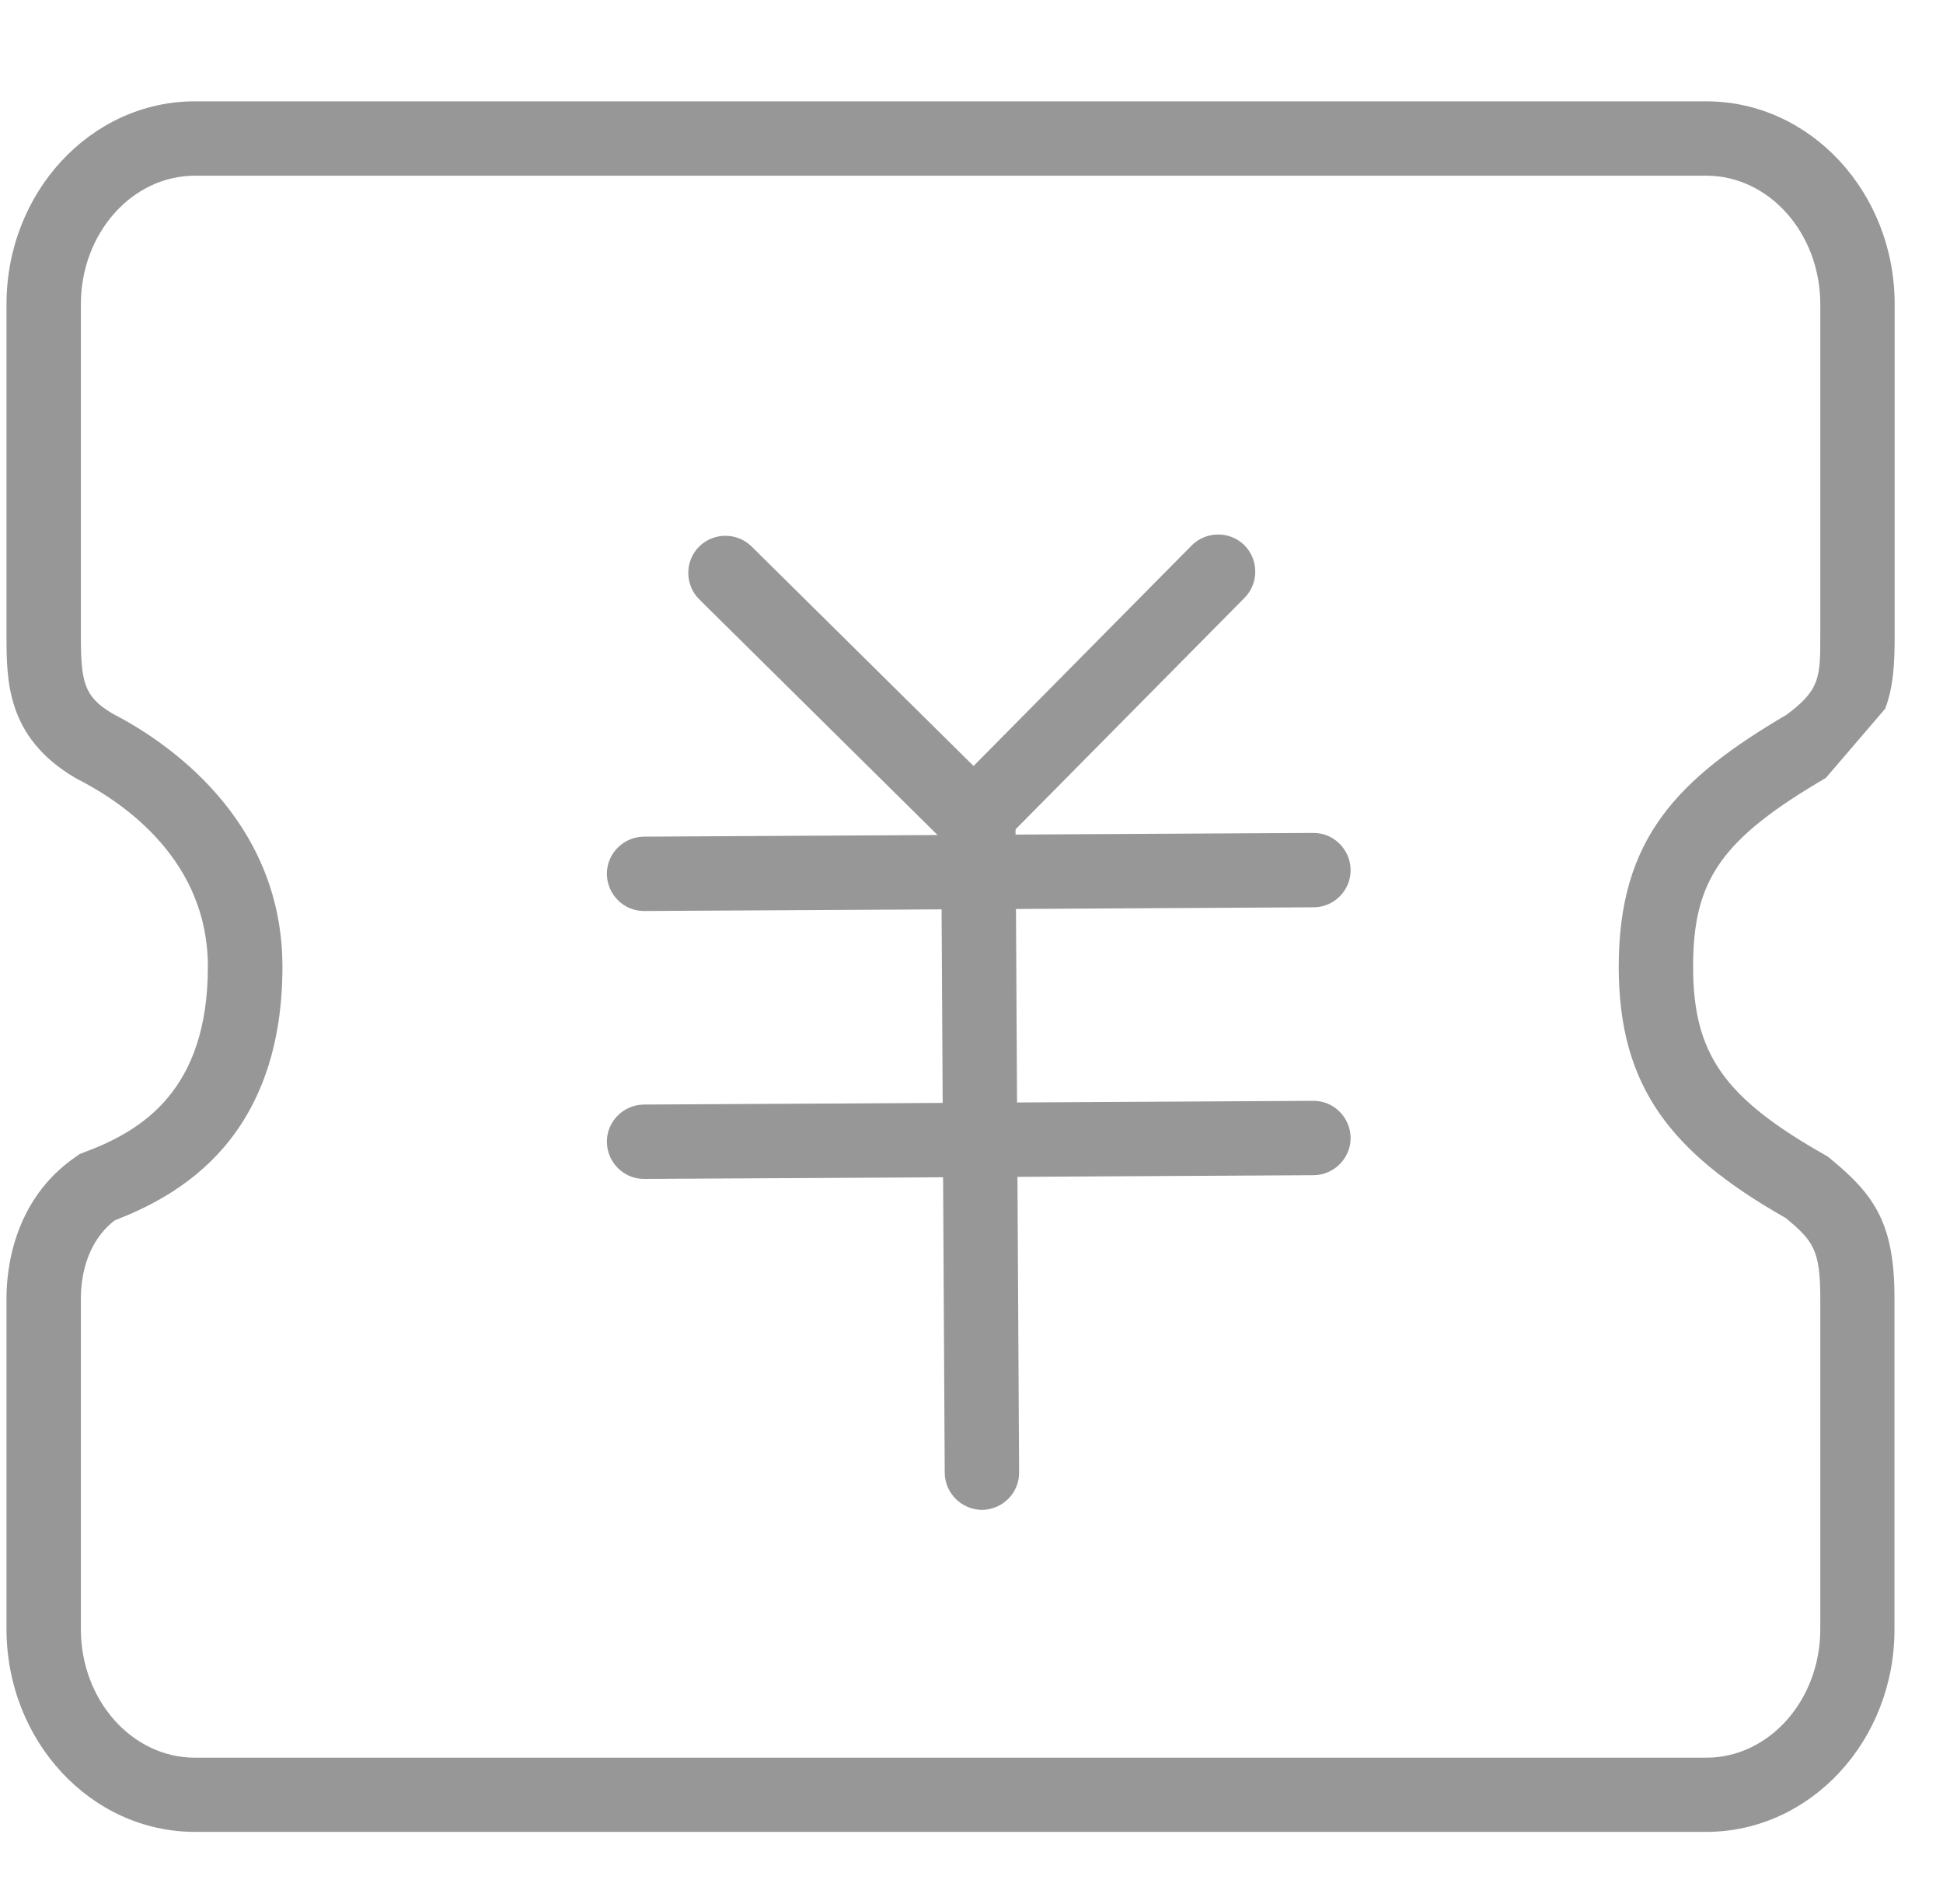
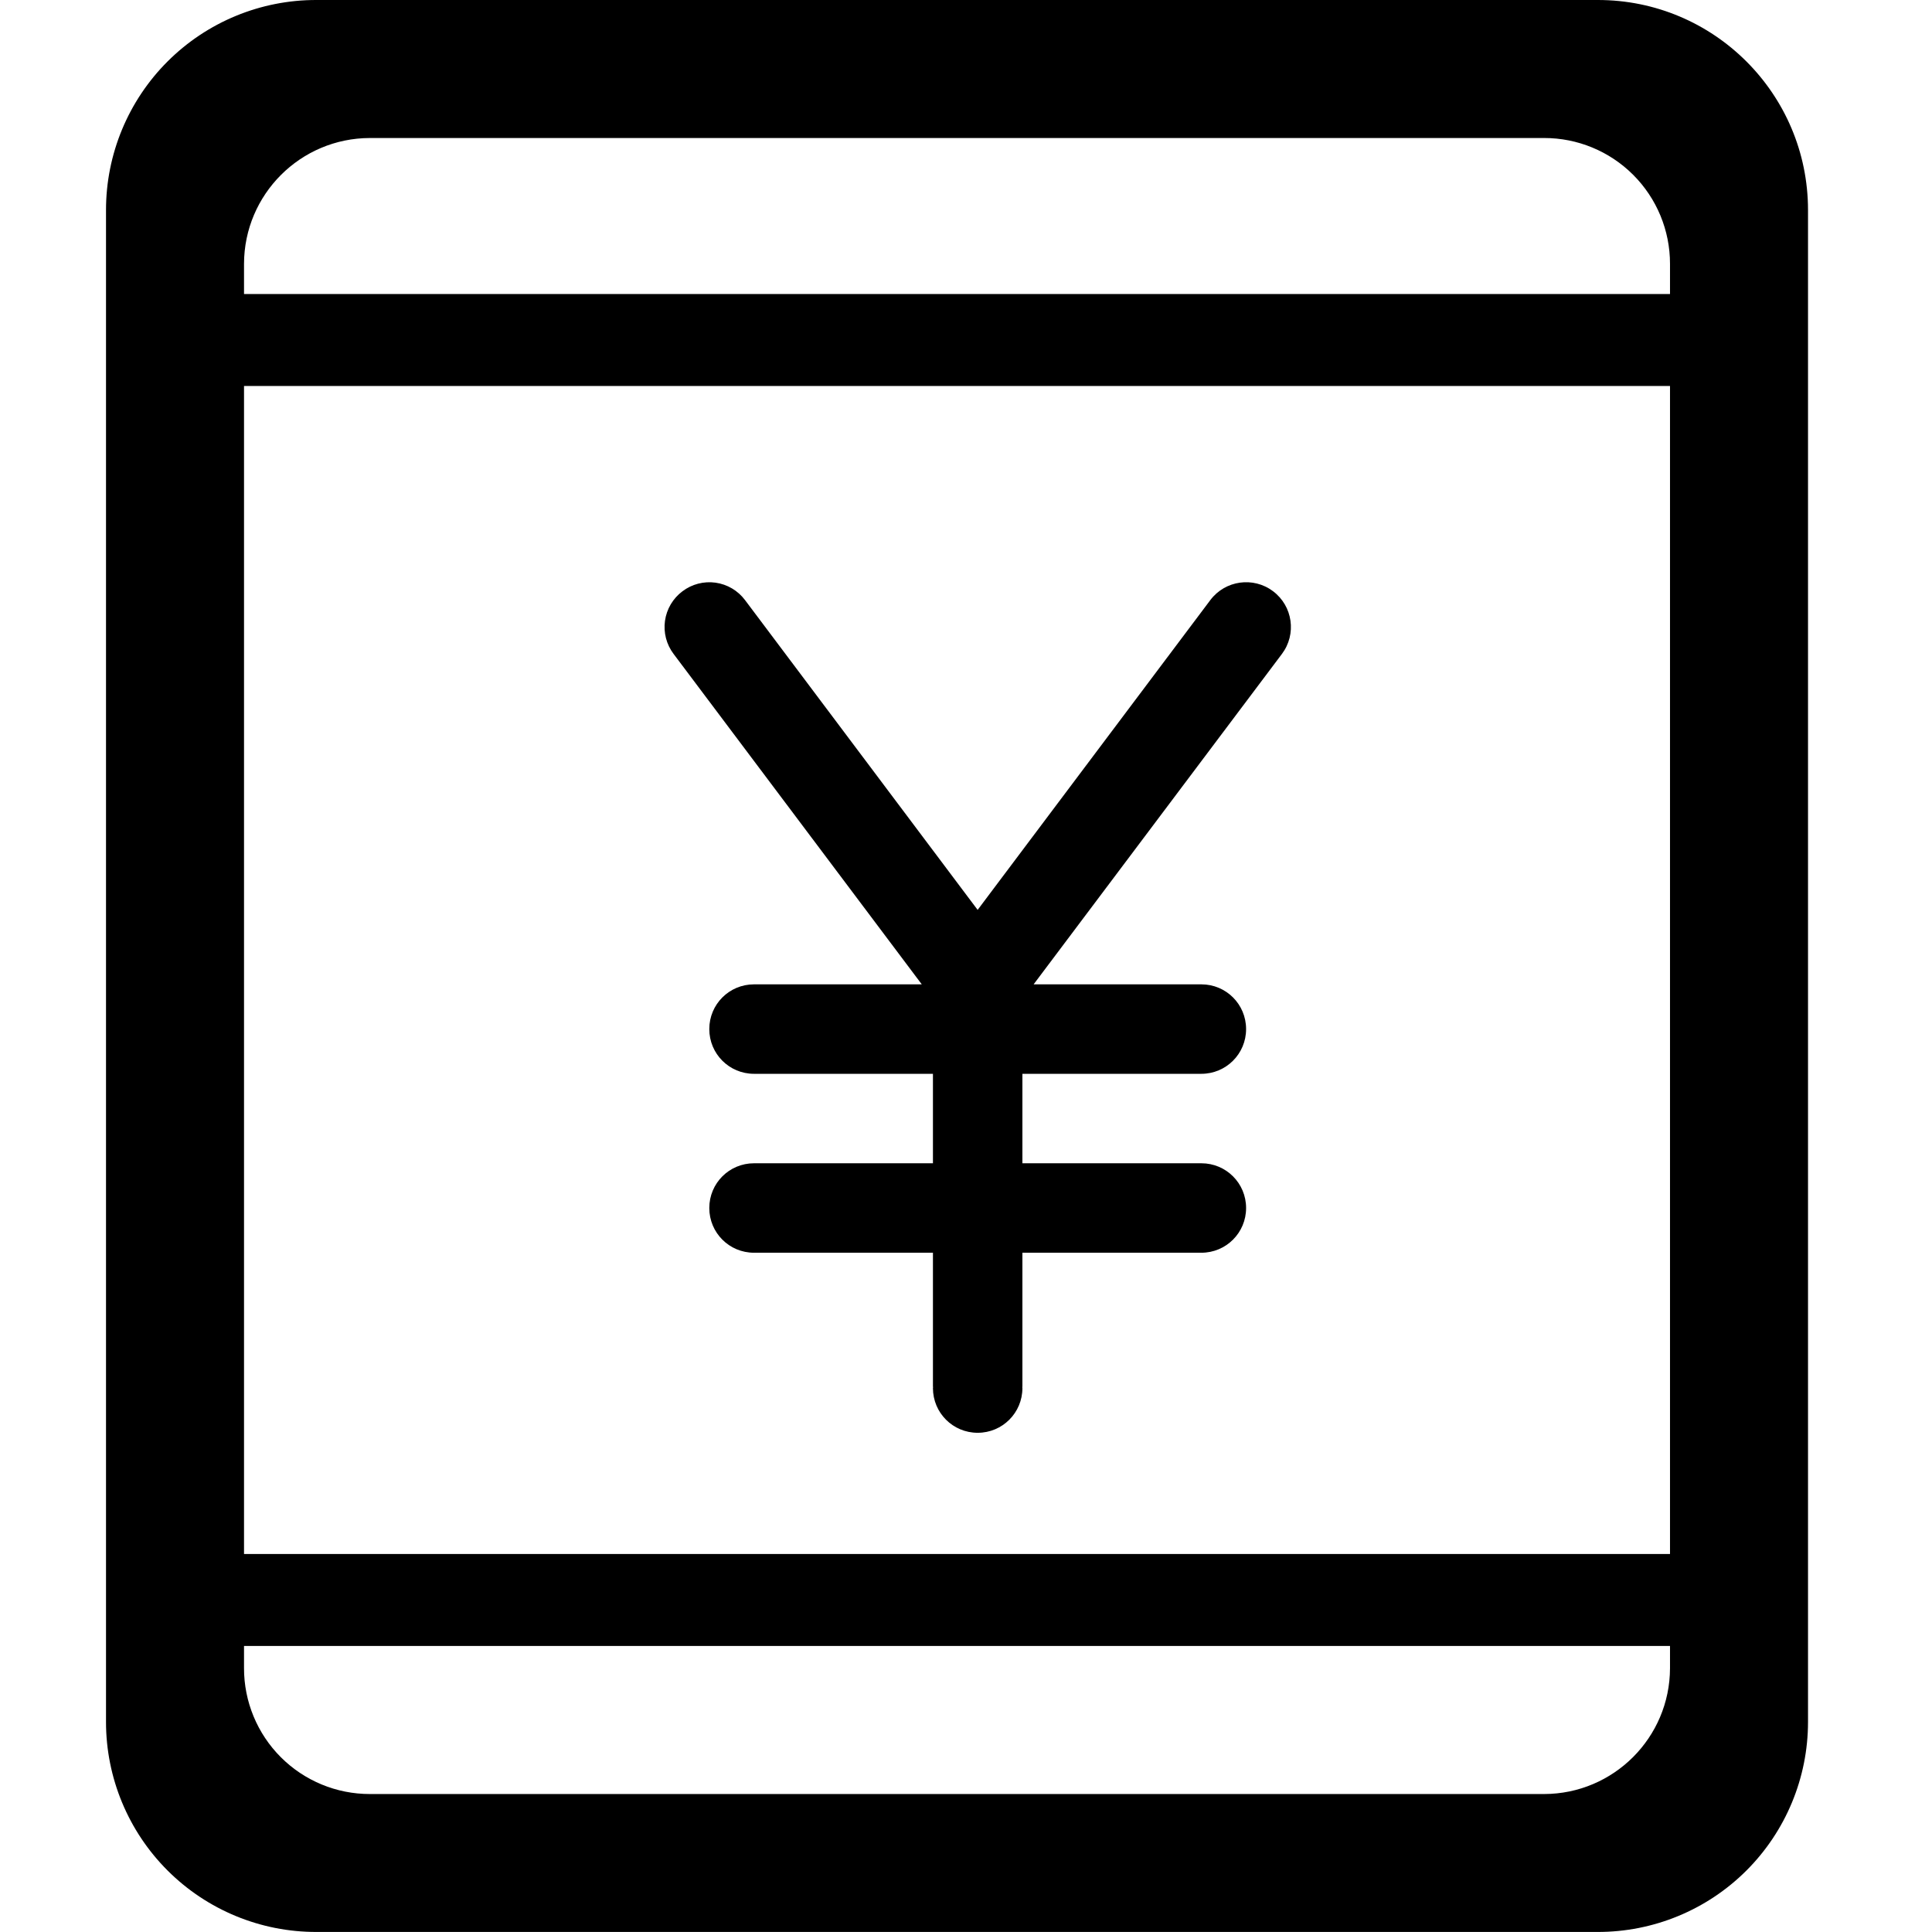
- <svg xmlns="http://www.w3.org/2000/svg" t="1561684862789" class="icon" viewBox="0 0 1045 1024" version="1.1" p-id="2325" width="65.312" height="64">
-   <defs>
-     <style type="text/css" />
-   </defs>
-   <path d="M917.7 985.3H104.8c-55.9 0-101.3-48.9-101.3-109.1V698.1c0-15.1 3.6-52.9 37.4-76l2-1.4 2.3-0.9c31-11.5 66.6-33.2 66.6-99.9 0-56.6-44.1-87.6-70.4-101l-1.1-0.6C3.5 396.5 3.5 366.1 3.5 341.7V163.6c0-60.2 45.4-109.1 101.3-109.1h812.9c55.9 0 101.3 48.9 101.3 109.1v178.2c0 14.8-0.6 27.5-5.1 39.4L982 418.4c-56.1 32.9-71.4 54.7-71.4 101.5 0 46.9 16.6 70.6 71.1 101.4l1.5 0.9 1.3 1.1c23.8 19.5 34.4 35 34.4 74.8v178.2c0.1 60.1-45.3 109-101.2 109z m-856-328.9c-16.4 12.6-18.2 33.2-18.2 41.7v178.2c0 38.1 27.5 69.1 61.3 69.1h812.9c33.8 0 61.3-31 61.3-69.1V698.1c0-25.8-3.9-30.8-18.5-42.9-33-18.8-53.9-36.2-67.9-56.2-15-21.6-22-46.7-22-79.1 0-69 31.7-101 90.3-135.5C979 371 979 364.1 979 341.7V163.6c0-38.1-27.5-69.1-61.3-69.1H104.8c-33.8 0-61.3 31-61.3 69.1v178.2c0 25.2 1.7 32.8 16.8 41.9 28 14.4 91.6 56.1 91.6 136.3 0 40.4-10.8 73.3-32.1 97.8-18.7 21.4-41.6 32.2-58.1 38.6z" fill="#979797" p-id="2326" />
-   <path d="M504.1 449l-128-126.6c-7.8-7.7-7.9-20.5-0.2-28.3 7.7-7.8 20.5-7.9 28.3-0.2l128 126.6c7.8 7.7 7.9 20.5 0.2 28.3-7.7 7.9-20.5 7.9-28.3 0.2z" fill="#979797" p-id="2327" />
-   <path d="M514.3 421.4l126.6-128c7.7-7.8 20.5-7.9 28.3-0.2 7.8 7.7 7.9 20.5 0.2 28.3l-126.6 128c-7.7 7.8-20.5 7.9-28.3 0.2-7.8-7.7-7.9-20.5-0.2-28.3z" fill="#979797" p-id="2328" />
-   <path d="M706.5 488l-360 2c-11 0.1-20-8.9-20.1-19.9-0.1-11 8.9-20 19.9-20.1l360-2c11-0.1 20 8.9 20.1 19.9 0.1 11-8.9 20.1-19.9 20.1zM706.5 632.1l-360 2c-11 0.1-20-8.9-20.1-19.9-0.1-11 8.9-20 19.9-20.1l360-2c11-0.1 20 8.9 20.1 19.9 0.1 10.9-8.9 20-19.9 20.1z" fill="#979797" p-id="2329" />
-   <path d="M508.1 792.2l-2-360c-0.1-11 8.9-20 19.9-20.1 11-0.1 20 8.9 20.1 19.9l2 360c0.1 11-8.9 20-19.9 20.1-10.9 0-20-8.9-20.1-19.9z" fill="#979797" p-id="2330" />
+ <svg xmlns="http://www.w3.org/2000/svg" t="1605772891528" class="icon" viewBox="0 0 1024 1024" version="1.1" p-id="2730" width="64" height="64">
+   <path d="M56.187 111.282A111.304 111.304 0 0 1 167.714 0h679.045a111.349 111.349 0 0 1 111.527 111.282V912.695a111.304 111.304 0 0 1-111.527 111.282H167.714a111.304 111.304 0 0 1-111.527-111.26V111.282zM129.336 139.843v744.336a66.627 66.627 0 0 0 66.738 66.694h622.325a66.849 66.849 0 0 0 66.738-66.694V139.843a66.627 66.627 0 0 0-66.738-66.694H196.074A66.849 66.849 0 0 0 129.336 139.843z" p-id="2731" />
+   <path d="M122.969 155.826h784.473v48.751H122.991zM122.969 823.652h784.473v48.751H122.991zM641.491 318.063l-123.325 164.196-123.281-164.196a23.619 23.619 0 0 0-33.191-4.653 23.641 23.641 0 0 0-4.675 33.191l131.539 175.126h-88.91c-13.134 0-23.708 10.574-23.708 23.708s10.574 23.708 23.708 23.708h94.831v47.416h-94.831c-13.134 0-23.708 10.574-23.708 23.708s10.574 23.708 23.708 23.708h94.831v71.123h0.089c0 0.178-0.089 0.423-0.089 0.601 0 13.134 10.574 23.708 23.708 23.708s23.708-10.596 23.708-23.708c0-0.178-0.089-0.423-0.089-0.601h0.089v-71.123h94.831c13.134 0 23.73-10.574 23.73-23.708s-10.574-23.708-23.708-23.708h-94.854v-47.416h94.831c13.134 0 23.73-10.574 23.73-23.708s-10.574-23.708-23.708-23.708H547.84l131.606-175.126a23.73 23.73 0 1 0-37.955-28.538z" p-id="2732" />
</svg>
